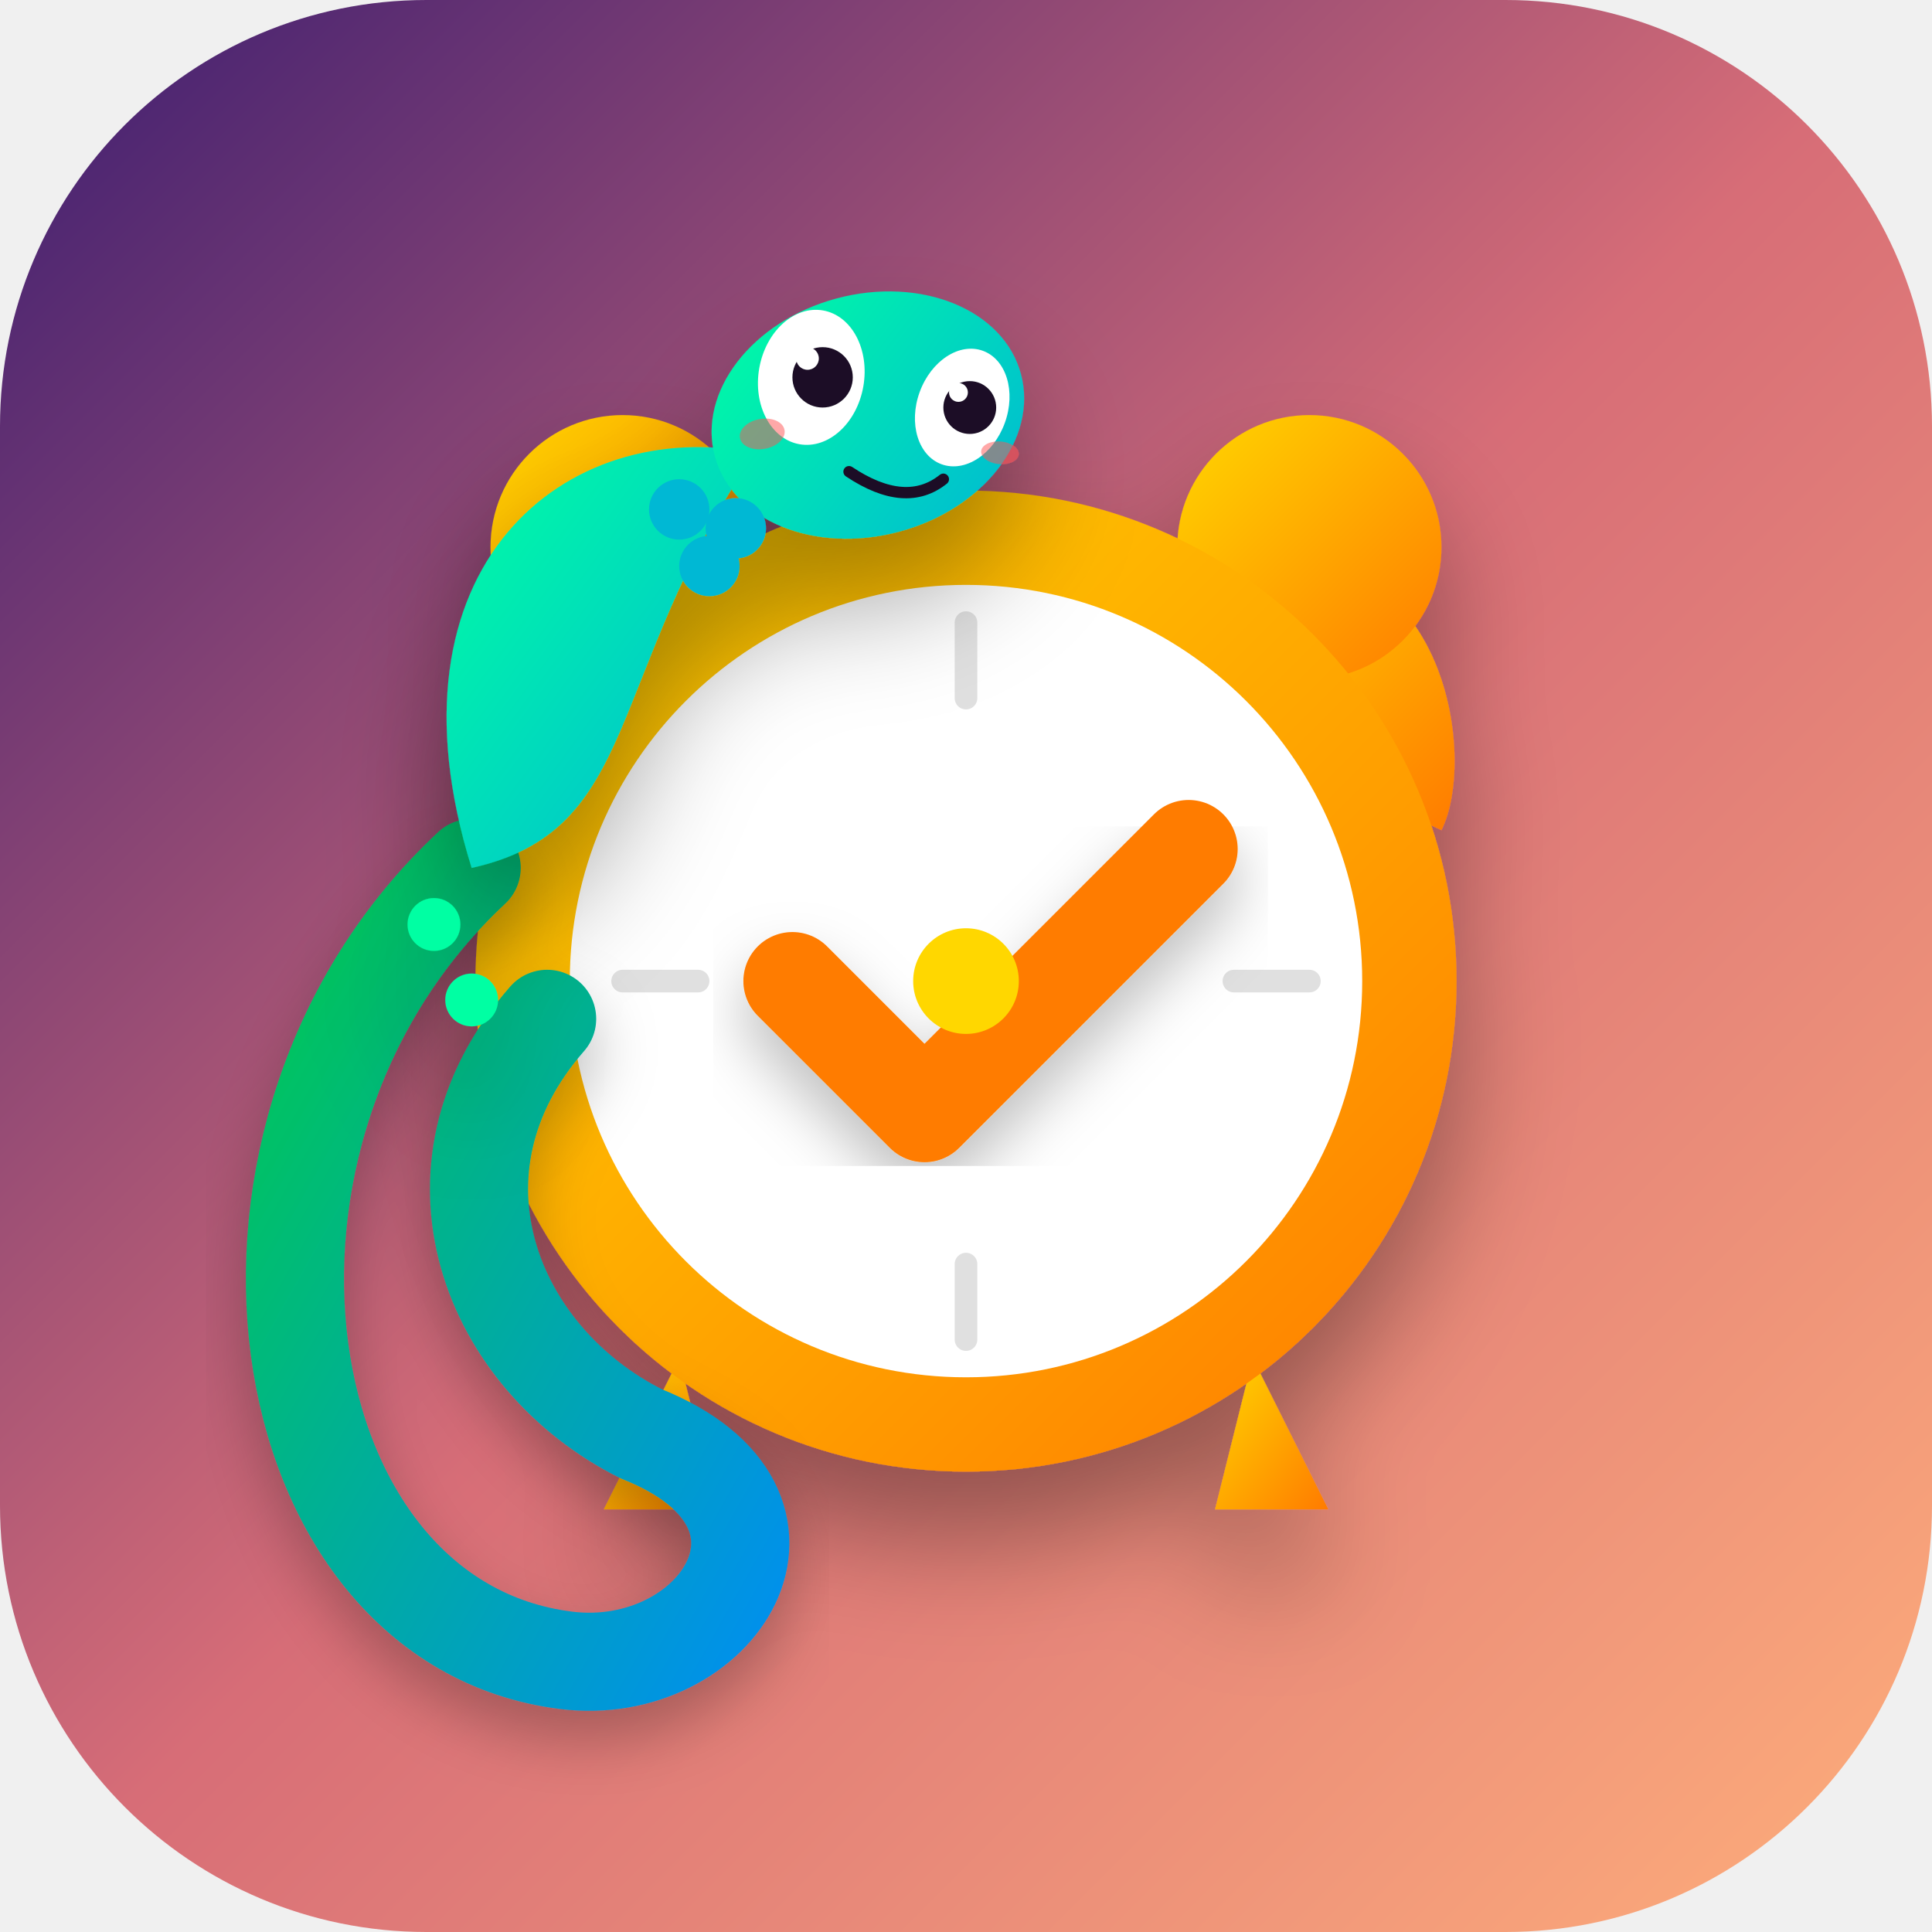
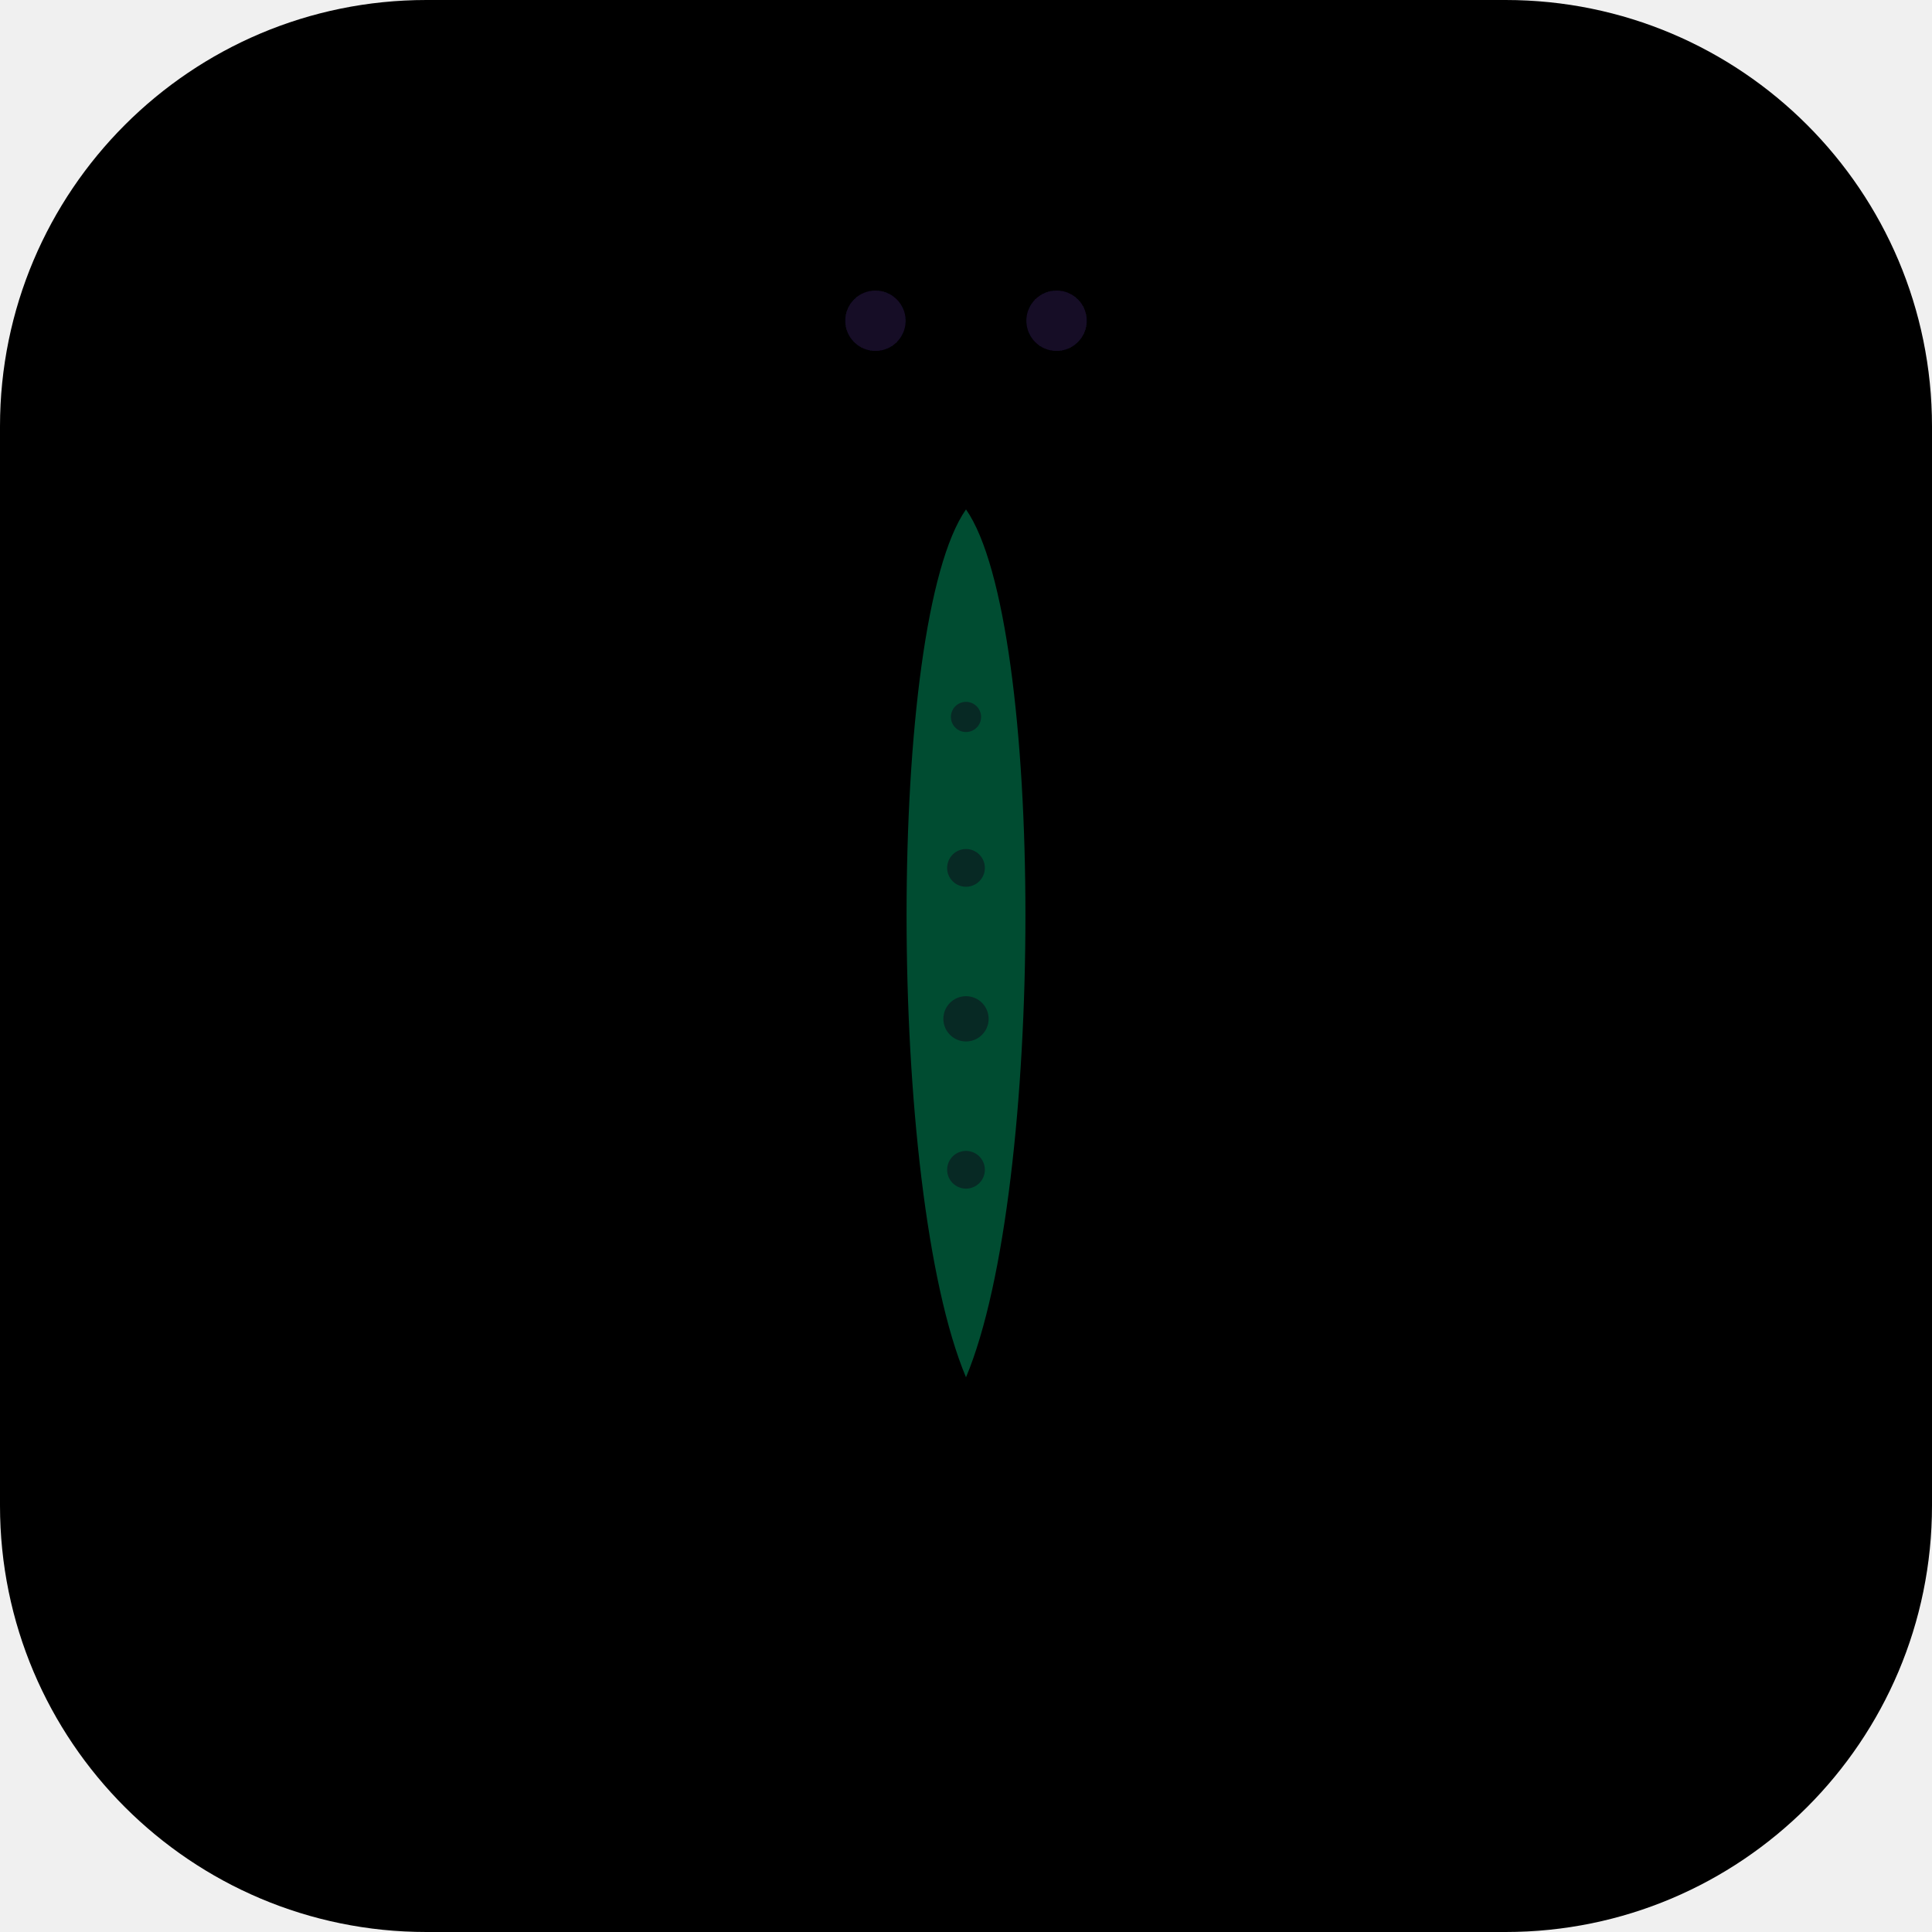
<svg xmlns="http://www.w3.org/2000/svg" viewBox="0 0 512 512" width="512" height="512">
  <defs>
    <linearGradient id="bgGrad" x1="0%" y1="0%" x2="100%" y2="100%">
-       <stop offset="0%" stop-color="#3A1C71" />
-       <stop offset="50%" stop-color="#D76D77" />
-       <stop offset="100%" stop-color="#FFAF7B" />
-     </linearGradient>
-     <linearGradient id="clockGrad" x1="0%" y1="0%" x2="100%" y2="100%">
-       <stop offset="0%" stop-color="#FFD700" />
-       <stop offset="100%" stop-color="#FF7B00" />
+       <stop offset="0%" stopColor="#1a1025" />
+       <stop offset="100%" stopColor="#0a0514" />
    </linearGradient>
    <linearGradient id="lizGrad" x1="0%" y1="0%" x2="100%" y2="100%">
-       <stop offset="0%" stop-color="#00FFA3" />
-       <stop offset="100%" stop-color="#00B8D4" />
+       <stop offset="0%" stopColor="#00FFA3" />
+       <stop offset="50%" stopColor="#00E5FF" />
+       <stop offset="100%" stopColor="#0055FF" />
    </linearGradient>
    <linearGradient id="lizDark" x1="0%" y1="0%" x2="100%" y2="100%">
-       <stop offset="0%" stop-color="#00C853" />
-       <stop offset="100%" stop-color="#0091EA" />
+       <stop offset="0%" stopColor="#00D287" />
+       <stop offset="100%" stopColor="#0079C2" />
    </linearGradient>
-     <filter id="shadow" x="-30%" y="-30%" width="160%" height="160%">
-       <feDropShadow dx="0" dy="18" stdDeviation="15" flood-color="#000000" flood-opacity="0.35" />
+     <filter id="shad" x="-20%" y="-20%" width="140%" height="140%">
+       <feDropShadow dx="0" dy="18" stdDeviation="16" floodColor="#000000" floodOpacity="0.8" />
    </filter>
-     <filter id="softShadow" x="-20%" y="-20%" width="140%" height="140%">
-       <feDropShadow dx="0" dy="8" stdDeviation="8" flood-color="#000000" flood-opacity="0.25" />
+     <filter id="glow" x="-20%" y="-20%" width="140%" height="140%">
+       <feDropShadow dx="0" dy="0" stdDeviation="8" floodColor="#00FFA3" floodOpacity="0.9" />
    </filter>
  </defs>
-   <style>
-       @keyframes floatGroup {
-         0%, 100% { transform: translateY(0px); }
-         50% { transform: translateY(-15px); }
-       }
-       @keyframes ringBell {
-         0%, 100% { transform: rotate(0deg); }
-         5%, 15%, 25%, 35%, 45% { transform: rotate(-6deg); }
-         10%, 20%, 30%, 40% { transform: rotate(6deg); }
-         50%, 100% { transform: rotate(0deg); }
-       }
-       @keyframes glowPulse {
-         0%, 100% { filter: drop-shadow(0 0 10px rgba(255,152,0,0.4)); }
-         50% { filter: drop-shadow(0 0 30px rgba(255,152,0,0.9)); }
-       }
-       @keyframes tailWag {
-         0%, 100% { transform: rotate(0deg); }
-         50% { transform: rotate(8deg); }
-       }
-       @keyframes starTwinkle {
-         0%, 100% { opacity: 0.2; transform: scale(1) translateY(0px); }
-         50% { opacity: 0.9; transform: scale(1.3) translateY(-10px); }
-       }
-       .anim-float { animation: floatGroup 6s ease-in-out infinite; transform-origin: center; }
-       .anim-shake { animation: ringBell 5s ease-in-out infinite; transform-origin: 256px 270px; }
-       .anim-glow { animation: glowPulse 3s infinite; }
-       .anim-tail { animation: tailWag 4s ease-in-out infinite; transform-origin: 150px 300px; }
-       .anim-star { animation: starTwinkle 4s ease-in-out infinite; }
-       .star-delay-1 { animation-delay: 1.5s; }
-       .star-delay-2 { animation-delay: 2.5s; }
-     </style>
  <rect width="512" height="512" rx="113" fill="url(#bgGrad)" />
-   <g transform="translate(0, 0)">
-     <g class="anim-float">
-       <g class="" filter="url(#shadow)">
-         <path d="M 180,150 C 130,140 120,200 130,220 L 195,190 Z" fill="url(#clockGrad)" />
-         <circle cx="165" cy="145" r="35" fill="url(#clockGrad)" />
-         <path d="M 332,150 C 382,140 392,200 382,220 L 317,190 Z" fill="url(#clockGrad)" />
-         <circle cx="347" cy="145" r="35" fill="url(#clockGrad)" />
-         <path d="M 180,360 L 160,400 L 190,400 Z" fill="url(#clockGrad)" />
-         <path d="M 332,360 L 322,400 L 352,400 Z" fill="url(#clockGrad)" />
-         <circle cx="256" cy="260" r="130" fill="url(#clockGrad)" class="anim-glow" />
-         <circle cx="256" cy="260" r="105" fill="#FFFFFF" />
-         <line x1="256" y1="165" x2="256" y2="185" stroke="#E0E0E0" stroke-width="6" stroke-linecap="round" />
-         <line x1="256" y1="355" x2="256" y2="335" stroke="#E0E0E0" stroke-width="6" stroke-linecap="round" />
-         <line x1="165" y1="260" x2="185" y2="260" stroke="#E0E0E0" stroke-width="6" stroke-linecap="round" />
-         <line x1="347" y1="260" x2="327" y2="260" stroke="#E0E0E0" stroke-width="6" stroke-linecap="round" />
-         <path d="M 210,260 L 245,295 L 315,225" stroke="#FF7B00" stroke-width="26" stroke-linecap="round" stroke-linejoin="round" fill="none" filter="url(#softShadow)" />
-         <circle cx="256" cy="260" r="14" fill="#FFD700" />
-       </g>
-       <g class="anim-tail" filter="url(#softShadow)">
-         <path d="M 125,230 C 50,300 70,430 150,440 C 190,445 220,400 170,380 C 130,360 110,310 145,270" stroke="url(#lizDark)" stroke-width="26" stroke-linecap="round" fill="none" />
-       </g>
-       <g filter="url(#shadow)" class="">
-         <path d="M 125,230 C 100,150 150,110 200,120 C 160,180 170,220 125,230 Z" fill="url(#lizGrad)" />
-         <ellipse cx="230" cy="110" rx="42" ry="32" transform="rotate(-15 230 110)" fill="url(#lizGrad)" />
-         <ellipse cx="215" cy="100" rx="14" ry="18" fill="#FFFFFF" transform="rotate(10 215 100)" />
-         <ellipse cx="255" cy="108" rx="12" ry="16" fill="#FFFFFF" transform="rotate(20 255 108)" />
-         <circle cx="218" cy="100" r="8" fill="#1A1025" />
-         <circle cx="257" cy="108" r="7" fill="#1A1025" />
-         <circle cx="214" cy="95" r="3" fill="#FFFFFF" />
-         <circle cx="254" cy="104" r="2.5" fill="#FFFFFF" />
-         <path d="M 225,125 Q 240,135 250,127" stroke="#1A1025" stroke-width="3" stroke-linecap="round" fill="none" />
-         <ellipse cx="202" cy="115" rx="6" ry="4" stroke="none" fill="#FF5252" opacity="0.5" transform="rotate(-10 202 115)" />
-         <ellipse cx="265" cy="120" rx="5" ry="3" stroke="none" fill="#FF5252" opacity="0.5" transform="rotate(5 265 120)" />
-         <g fill="#00B8D4">
-           <circle cx="180" cy="135" r="8" />
-           <circle cx="195" cy="140" r="8" />
-           <circle cx="188" cy="150" r="8" />
-         </g>
-         <g fill="#00FFA3">
-           <circle cx="115" cy="245" r="7" />
-           <circle cx="125" cy="265" r="7" />
-         </g>
-       </g>
-     </g>
+   <g filter="url(#shad)">
+     <path d="M 256,365 C 256,435 300,480 375,445 C 410,430 425,385 390,375 C 345,365 330,425 256,380" stroke="url(#lizDark)" stroke-width="28" stroke-linecap="round" fill="none" />
+     <path d="M 230,190 L 140,140 L 100,150 L 80,130 M 100,150 L 90,170 M 100,150 L 120,120" stroke="url(#lizDark)" stroke-width="20" stroke-linecap="round" stroke-linejoin="round" fill="none" />
+     <path d="M 282,190 L 372,140 L 412,150 L 432,130 M 412,150 L 422,170 M 412,150 L 392,120" stroke="url(#lizDark)" stroke-width="20" stroke-linecap="round" stroke-linejoin="round" fill="none" />
+     <path d="M 230,290 L 140,280 L 110,320 L 90,340 M 110,320 L 130,350 M 110,320 L 85,310" stroke="url(#lizDark)" stroke-width="24" stroke-linecap="round" stroke-linejoin="round" fill="none" />
+     <path d="M 282,290 L 372,280 L 402,320 L 422,340 M 402,320 L 382,350 M 402,320 L 427,310" stroke="url(#lizDark)" stroke-width="24" stroke-linecap="round" stroke-linejoin="round" fill="none" />
+     <path d="M 256,120 C 310,180 340,290 256,375 C 172,290 202,180 256,120 Z" fill="url(#lizGrad)" />
+     <path d="M 256,40 C 295,70 305,110 256,135 C 207,110 217,70 256,40 Z" fill="url(#lizGrad)" />
  </g>
+   <circle cx="232" cy="85" r="8" fill="#140A28" filter="url(#glow)" />
+   <circle cx="280" cy="85" r="8" fill="#140A28" filter="url(#glow)" />
+   <path d="M 256,135 C 235,165 235,315 256,365 C 277,315 277,165 256,135 Z" fill="#00FFA3" opacity="0.3" />
+   <circle cx="256" cy="310" r="5" fill="#0D0618" opacity="0.5" />
+   <circle cx="256" cy="270" r="6" fill="#0D0618" opacity="0.5" />
+   <circle cx="256" cy="230" r="5" fill="#0D0618" opacity="0.5" />
+   <circle cx="256" cy="190" r="4" fill="#0D0618" opacity="0.5" />
</svg>
